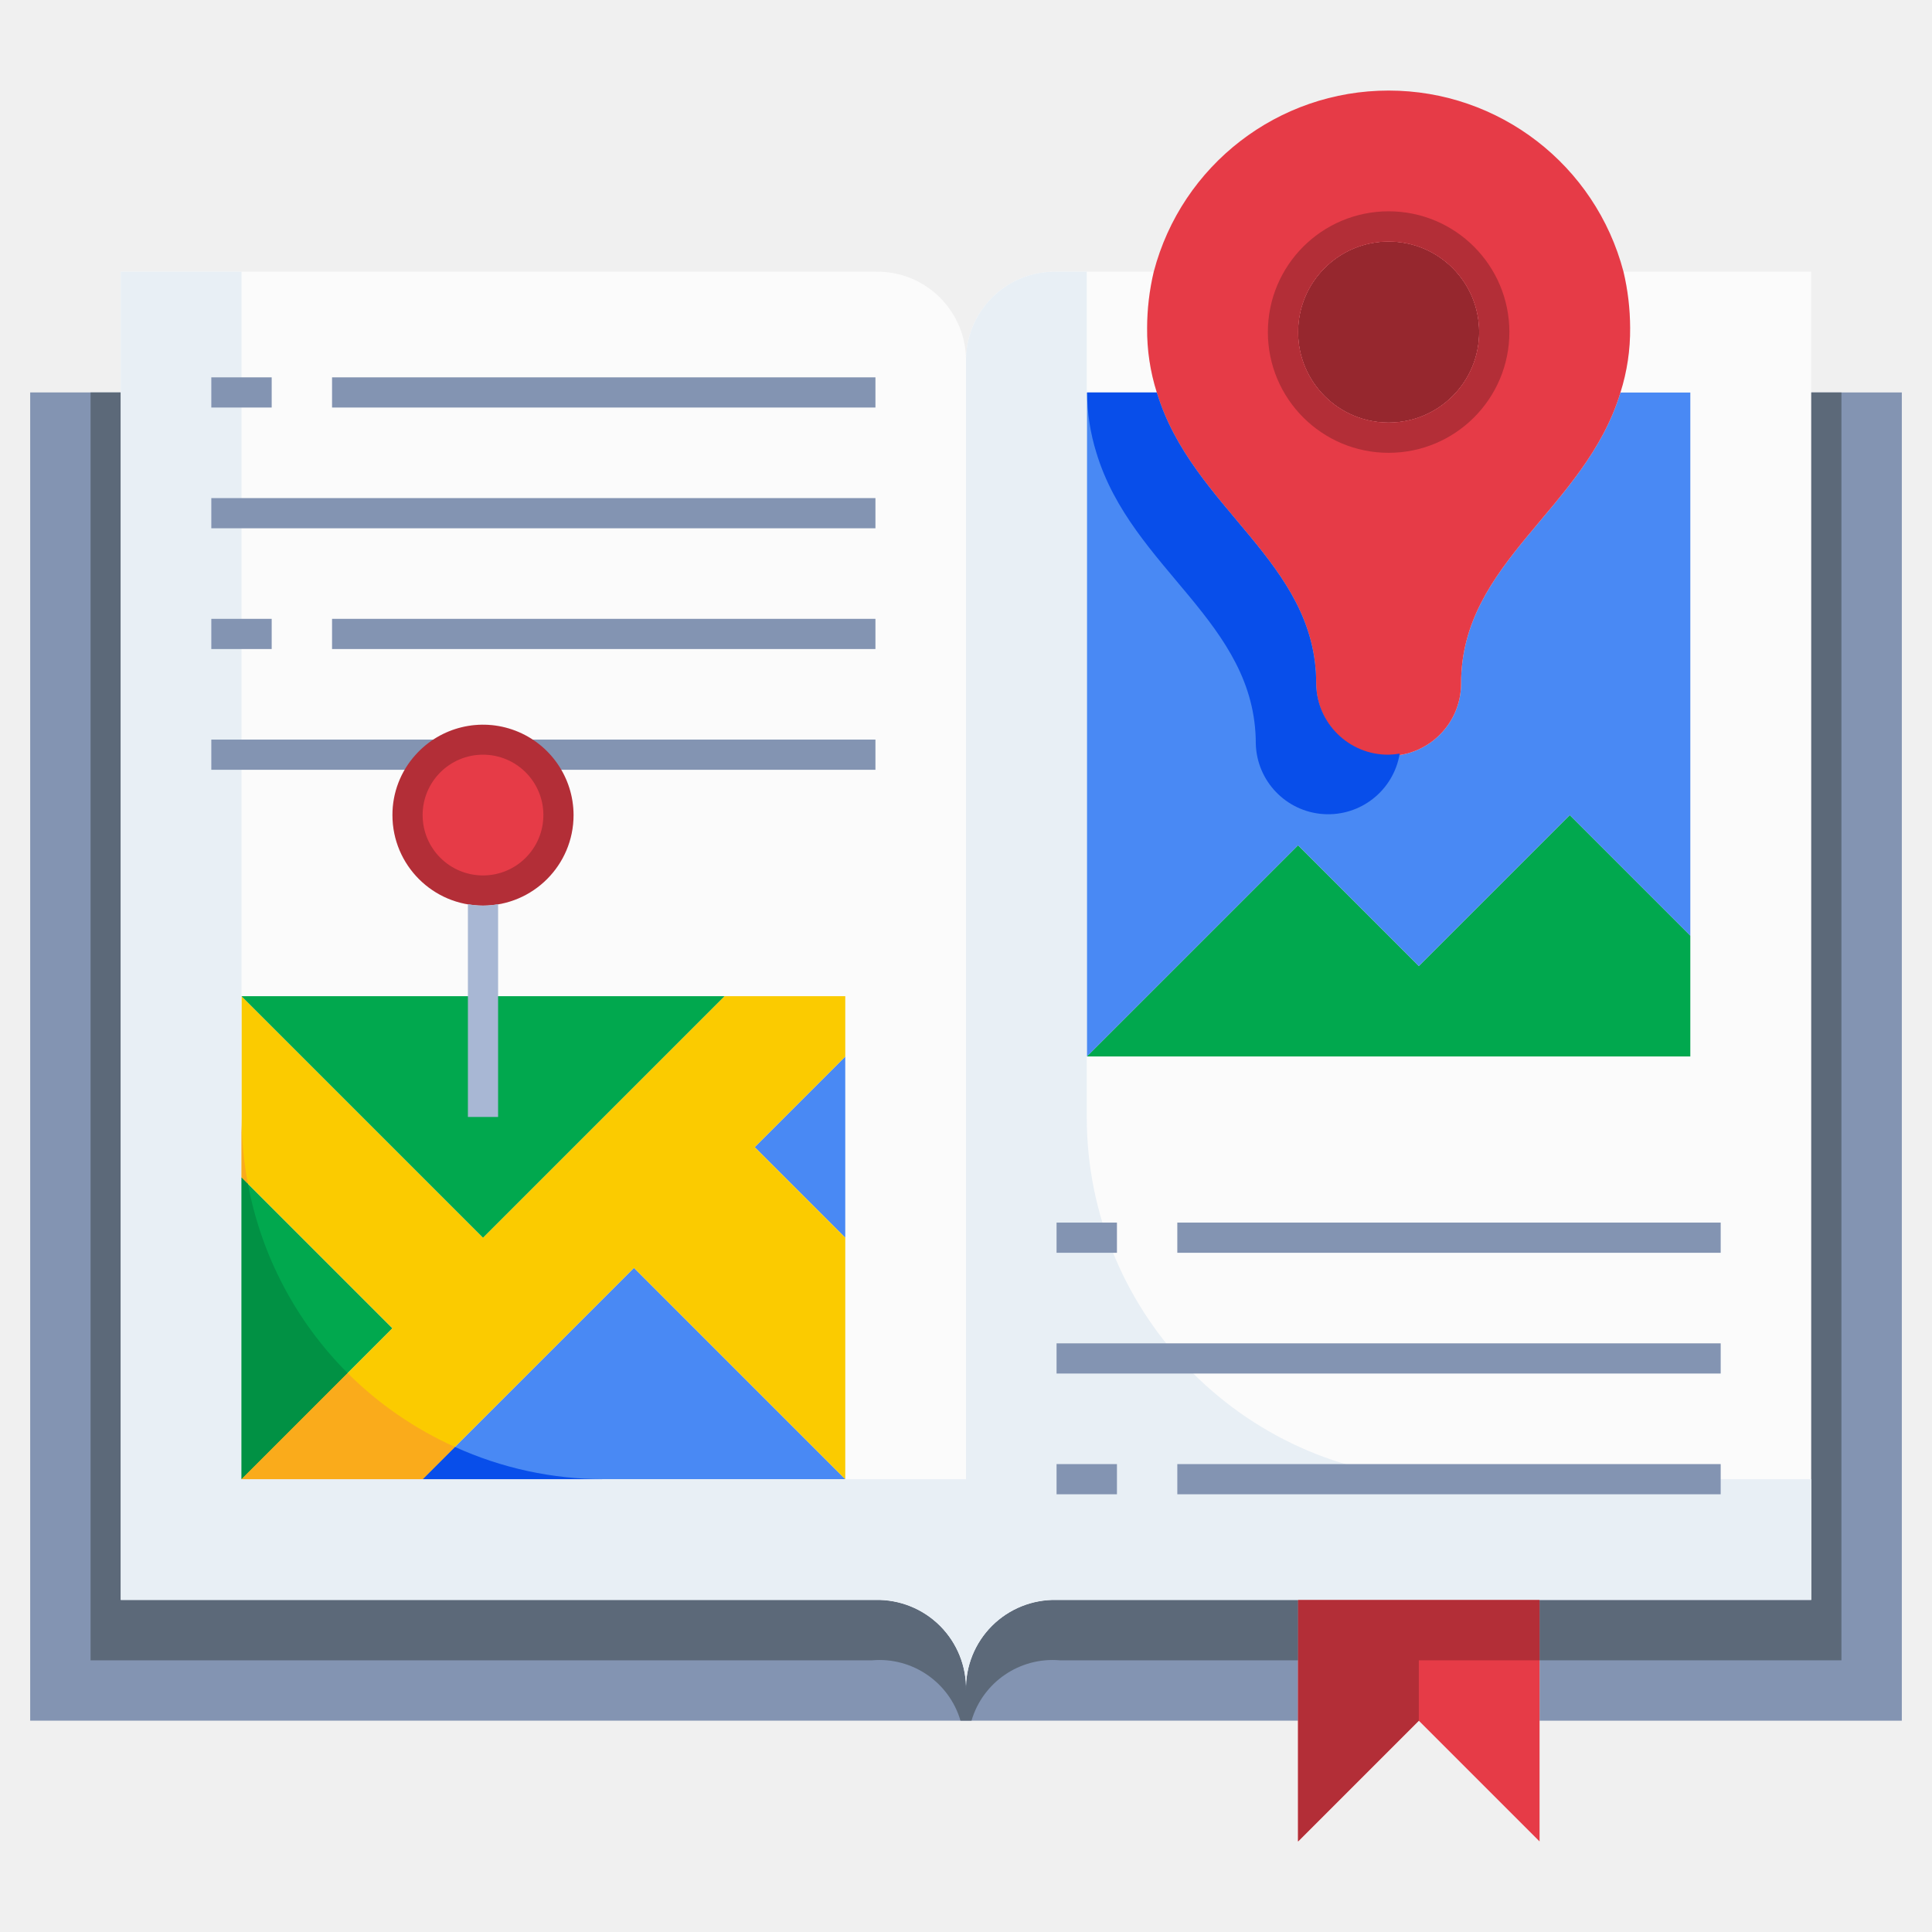
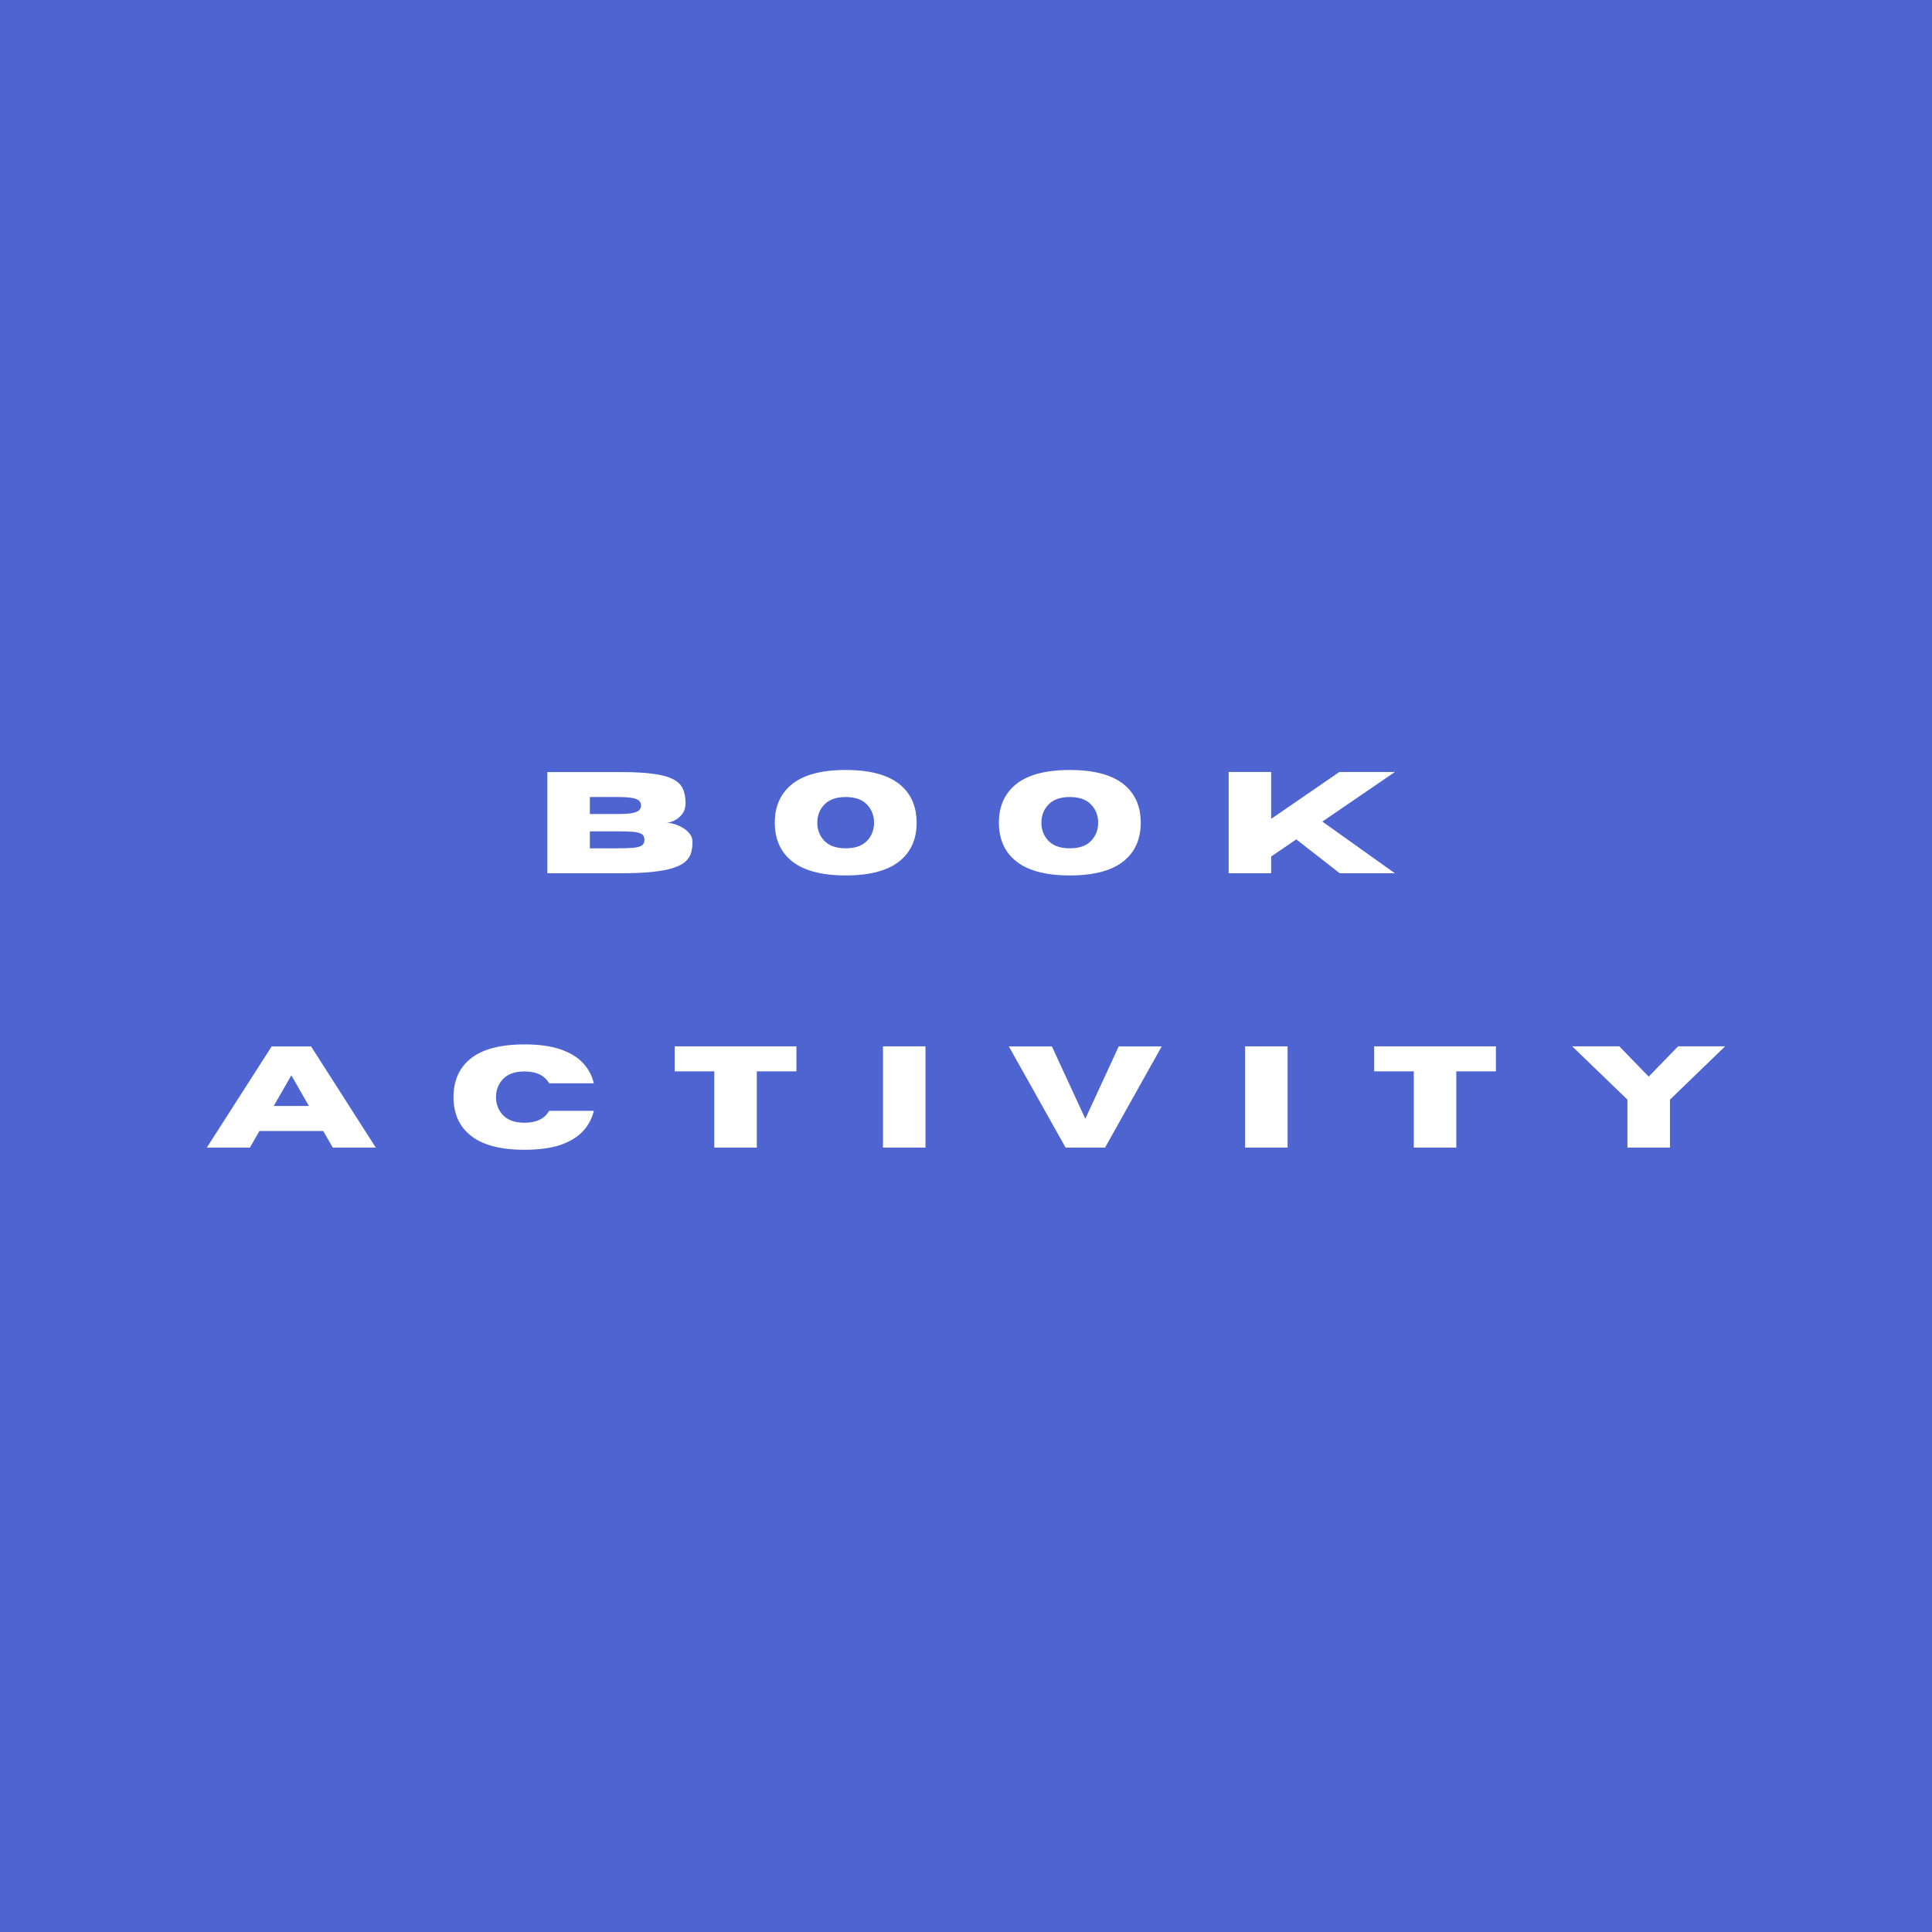
- <svg xmlns="http://www.w3.org/2000/svg" id="_01-booking" data-name="01-booking" viewBox="0 0 64 64">
-   <path d="M43,57H1V13H4V53H29a2.938,2.938,0,0,1,3,3,2.938,2.938,0,0,1,3-3h8Z" style="fill:#8394b2" />
-   <path d="M63,13V57H51V53h9V13Z" style="fill:#8394b2" />
-   <path d="M51,57v4l-4-4-4,4V53h8Z" style="fill:#e63b47" />
-   <polygon points="56 31 56 35 36 35 43 28 47 32 52 27 56 31" style="fill:#01a84e" />
-   <path d="M56,13V31l-4-4-5,5-4-4-7,7V13h2.32c1.17,3.87,5.28,5.6,5.28,9.64a2.4,2.4,0,0,0,4.8,0c0-4.04,4.11-5.77,5.28-9.64Z" style="fill:#4989f4" />
-   <path d="M29,9H4V53H29a2.938,2.938,0,0,1,3,3V12A2.938,2.938,0,0,0,29,9ZM16,24a3.011,3.011,0,0,1,3,3,3,3,0,0,1-6,0,3.011,3.011,0,0,1,3-3ZM28,35V49H8V33H28Z" style="fill:#fbfbfb" />
-   <path d="M35,53a2.938,2.938,0,0,0-3,3V12a2.938,2.938,0,0,1,3-3h3.22A8.162,8.162,0,0,0,38,10.86,6.867,6.867,0,0,0,38.32,13H36V35H56V13H53.68A6.867,6.867,0,0,0,54,10.86,8.162,8.162,0,0,0,53.78,9H60V53H35Z" style="fill:#fbfbfb" />
-   <path d="M32,56a2.938,2.938,0,0,0-3-3H4V13H3V55H28.893a2.8,2.8,0,0,1,2.925,2H32Z" style="fill:#5c6979" />
-   <path d="M35,53a2.938,2.938,0,0,0-3,3v1h.182a2.8,2.8,0,0,1,2.925-2H43V53Z" style="fill:#5c6979" />
-   <path d="M61,55V13H60V53H51v2H61Z" style="fill:#5c6979" />
-   <circle cx="46" cy="11" r="3" style="fill:#96272e" />
-   <path d="M38.22,9A8.044,8.044,0,0,1,53.78,9,8.162,8.162,0,0,1,54,10.86,6.867,6.867,0,0,1,53.68,13c-1.17,3.87-5.28,5.6-5.28,9.64a2.4,2.4,0,0,1-4.8,0c0-4.04-4.11-5.77-5.28-9.64A6.867,6.867,0,0,1,38,10.86,8.162,8.162,0,0,1,38.22,9ZM49,11a3,3,0,1,0-3,3A3,3,0,0,0,49,11Z" style="fill:#e63b47" />
-   <path d="M41.6,24.64a2.4,2.4,0,0,0,4.767.324A2.467,2.467,0,0,1,46,25a2.38,2.38,0,0,1-2.4-2.36c0-4.04-4.11-5.77-5.28-9.64H36.01a6.844,6.844,0,0,0,.31,2C37.49,18.87,41.6,20.6,41.6,24.64Z" style="fill:#084eea" />
-   <path d="M46,7a4,4,0,1,0,4,4A4,4,0,0,0,46,7Zm0,7a3,3,0,1,1,3-3A3,3,0,0,1,46,14Z" style="fill:#b32e37" />
-   <path d="M36,37V9H35a2.938,2.938,0,0,0-3,3V56a2.938,2.938,0,0,1,3-3H60V49H48A12,12,0,0,1,36,37Z" style="fill:#e8eff5" />
-   <polygon points="28 35 28 41 25 38 28 35" style="fill:#4989f4" />
-   <polygon points="13 44 8 49 8 39 13 44" style="fill:#01a84e" />
-   <polygon points="28 49 14 49 21 42 28 49" style="fill:#4989f4" />
-   <polygon points="28 33 28 35 25 38 28 41 28 49 21 42 14 49 8 49 13 44 8 39 8 33 16 41 24 33 28 33" style="fill:#fbcb00" />
-   <polygon points="16 41 8 33 16 33 24 33 16 41" style="fill:#01a84e" />
-   <path d="M20,49H8V9H4V53H29a2.938,2.938,0,0,1,3,3V49H20Z" style="fill:#e8eff5" />
-   <path d="M8.212,39.212,8,39V49l3.515-3.515A11.966,11.966,0,0,1,8.212,39.212Z" style="fill:#019144" />
-   <path d="M14,49h6a11.925,11.925,0,0,1-4.931-1.069Z" style="fill:#084eea" />
-   <path d="M8,37v2l.212.212A12.03,12.03,0,0,1,8,37Z" style="fill:#faab1b" />
-   <path d="M11.515,45.485,8,49h6l1.069-1.069A11.983,11.983,0,0,1,11.515,45.485Z" style="fill:#faab1b" />
-   <rect x="11" y="12.5" width="18" height="1" style="fill:#8394b2" />
-   <rect x="7" y="12.5" width="2" height="1" style="fill:#8394b2" />
-   <rect x="11" y="20.5" width="18" height="1" style="fill:#8394b2" />
-   <rect x="7" y="20.5" width="2" height="1" style="fill:#8394b2" />
-   <rect x="7" y="16.5" width="22" height="1" style="fill:#8394b2" />
-   <rect x="7" y="24.5" width="22" height="1" style="fill:#8394b2" />
-   <path d="M13.77,25A3,3,0,0,1,19,27a3,3,0,0,1-6,0A2.965,2.965,0,0,1,13.77,25Z" style="fill:#b32e37" />
-   <circle cx="16" cy="27" r="2" style="fill:#e63b47" />
-   <path d="M15.5,29.95V37h1V29.95a2.525,2.525,0,0,1-1,0Z" style="fill:#a8b7d4" />
-   <path d="M51,55V53H43v8l4-4V55Z" style="fill:#b32e37" />
-   <rect x="39" y="40.5" width="18" height="1" style="fill:#8394b2" />
-   <rect x="35" y="40.5" width="2" height="1" style="fill:#8394b2" />
-   <rect x="39" y="48.5" width="18" height="1" style="fill:#8394b2" />
-   <rect x="35" y="48.5" width="2" height="1" style="fill:#8394b2" />
-   <rect x="35" y="44.5" width="22" height="1" style="fill:#8394b2" />
+ <svg xmlns="http://www.w3.org/2000/svg" width="500" zoomAndPan="magnify" viewBox="0 0 375 375" height="500" preserveAspectRatio="xMidYMid meet" version="1.0">
+   <defs>
+     <g />
+   </defs>
+   <rect x="-37.5" width="450" fill="#4d64d1" y="-37.5" height="450" fill-opacity="1" />
+   <g fill="#ffffff" fill-opacity="1">
+     <g transform="translate(104.0554, 169.5)">
+       <g>
+         <path d="M 16.281 0 L 2.188 0 L 2.188 -19.641 L 16.578 -19.641 C 19.141 -19.641 21.242 -19.52 22.891 -19.281 C 24.547 -19.051 25.82 -18.688 26.719 -18.188 C 27.613 -17.695 28.219 -17.066 28.531 -16.297 C 28.852 -15.523 29.016 -14.609 29.016 -13.547 C 28.992 -12.703 28.766 -12.004 28.328 -11.453 C 27.891 -10.898 27.379 -10.488 26.797 -10.219 C 26.223 -9.945 25.719 -9.812 25.281 -9.812 C 25.707 -9.812 26.207 -9.727 26.781 -9.562 C 27.363 -9.395 27.926 -9.148 28.469 -8.828 C 29.008 -8.516 29.457 -8.129 29.812 -7.672 C 30.176 -7.211 30.359 -6.691 30.359 -6.109 C 30.359 -5.336 30.27 -4.633 30.094 -4 C 29.914 -3.363 29.555 -2.797 29.016 -2.297 C 28.484 -1.805 27.695 -1.391 26.656 -1.047 C 25.625 -0.703 24.266 -0.441 22.578 -0.266 C 20.891 -0.086 18.789 0 16.281 0 Z M 15.812 -11.5 C 17.02 -11.5 17.953 -11.555 18.609 -11.672 C 19.273 -11.797 19.734 -11.977 19.984 -12.219 C 20.242 -12.457 20.375 -12.766 20.375 -13.141 C 20.375 -13.523 20.242 -13.836 19.984 -14.078 C 19.734 -14.328 19.273 -14.508 18.609 -14.625 C 17.953 -14.738 17.02 -14.797 15.812 -14.797 L 10.438 -14.797 L 10.438 -11.5 Z M 15.812 -4.844 C 17.051 -4.844 18.051 -4.875 18.812 -4.938 C 19.582 -5.008 20.145 -5.156 20.5 -5.375 C 20.852 -5.602 21.031 -5.973 21.031 -6.484 C 21.031 -7.004 20.852 -7.379 20.5 -7.609 C 20.145 -7.836 19.582 -7.984 18.812 -8.047 C 18.051 -8.109 17.051 -8.141 15.812 -8.141 L 10.438 -8.141 L 10.438 -4.844 Z M 15.812 -4.844 " />
+       </g>
+     </g>
+   </g>
+   <g fill="#ffffff" fill-opacity="1">
+     <g transform="translate(149.2932, 169.5)">
+       <g>
+         <path d="M 14.859 0.422 C 10.004 0.422 6.43 -0.578 4.141 -2.578 C 2.109 -4.348 1.094 -6.758 1.094 -9.812 C 1.094 -12.863 2.109 -15.273 4.141 -17.047 C 6.43 -19.047 10.004 -20.047 14.859 -20.047 C 19.711 -20.047 23.285 -19.047 25.578 -17.047 C 27.609 -15.273 28.625 -12.863 28.625 -9.812 C 28.625 -6.758 27.609 -4.348 25.578 -2.578 C 23.285 -0.578 19.711 0.422 14.859 0.422 Z M 14.859 -4.844 C 16.848 -4.844 18.305 -5.414 19.234 -6.562 C 19.984 -7.477 20.359 -8.562 20.359 -9.812 C 20.359 -11.07 19.984 -12.156 19.234 -13.062 C 18.305 -14.219 16.848 -14.797 14.859 -14.797 C 12.867 -14.797 11.406 -14.219 10.469 -13.062 C 9.719 -12.156 9.344 -11.07 9.344 -9.812 C 9.344 -8.562 9.719 -7.477 10.469 -6.562 C 11.406 -5.414 12.867 -4.844 14.859 -4.844 Z M 14.859 -4.844 " />
+       </g>
+     </g>
+   </g>
+   <g fill="#ffffff" fill-opacity="1">
+     <g transform="translate(192.7926, 169.5)">
+       <g>
+         <path d="M 14.859 0.422 C 10.004 0.422 6.43 -0.578 4.141 -2.578 C 2.109 -4.348 1.094 -6.758 1.094 -9.812 C 1.094 -12.863 2.109 -15.273 4.141 -17.047 C 6.43 -19.047 10.004 -20.047 14.859 -20.047 C 19.711 -20.047 23.285 -19.047 25.578 -17.047 C 27.609 -15.273 28.625 -12.863 28.625 -9.812 C 28.625 -6.758 27.609 -4.348 25.578 -2.578 C 23.285 -0.578 19.711 0.422 14.859 0.422 Z M 14.859 -4.844 C 16.848 -4.844 18.305 -5.414 19.234 -6.562 C 19.984 -7.477 20.359 -8.562 20.359 -9.812 C 20.359 -11.07 19.984 -12.156 19.234 -13.062 C 18.305 -14.219 16.848 -14.797 14.859 -14.797 C 12.867 -14.797 11.406 -14.219 10.469 -13.062 C 9.719 -12.156 9.344 -11.07 9.344 -9.812 C 9.344 -8.562 9.719 -7.477 10.469 -6.562 C 11.406 -5.414 12.867 -4.844 14.859 -4.844 Z M 14.859 -4.844 " />
+       </g>
+     </g>
+   </g>
+   <g fill="#ffffff" fill-opacity="1">
+     <g transform="translate(236.2921, 169.5)">
+       <g>
+         <path d="M 34.453 0 L 23.75 0 L 15.312 -6.578 L 10.438 -3.25 L 10.438 0 L 2.188 0 L 2.188 -19.656 L 10.438 -19.656 L 10.438 -10.562 L 23.672 -19.656 L 34.453 -19.656 L 20.375 -10.031 Z M 34.453 0 " />
+       </g>
+     </g>
+   </g>
+   <g fill="#ffffff" fill-opacity="1">
+     <g transform="translate(39.94216, 222.75)">
+       <g>
+         <path d="M 33 0 L 24.656 0 L 22.797 -3.219 L 10.406 -3.219 L 8.562 0 L 0.203 0 L 12.781 -19.641 L 20.438 -19.641 Z M 20.016 -8.078 L 16.609 -14.031 L 13.188 -8.078 Z M 20.016 -8.078 " />
+       </g>
+     </g>
+   </g>
+   <g fill="#ffffff" fill-opacity="1">
+     <g transform="translate(86.93185, 222.75)">
+       <g>
+         <path d="M 14.859 0.422 C 10.004 0.422 6.43 -0.578 4.141 -2.578 C 2.109 -4.336 1.094 -6.75 1.094 -9.812 C 1.094 -12.863 2.109 -15.273 4.141 -17.047 C 6.43 -19.035 10.004 -20.031 14.859 -20.031 C 17.703 -20.031 20.055 -19.703 21.922 -19.047 C 23.785 -18.398 25.234 -17.508 26.266 -16.375 C 27.297 -15.25 27.984 -13.953 28.328 -12.484 L 19.656 -12.484 C 18.781 -14.016 17.18 -14.781 14.859 -14.781 C 12.867 -14.781 11.406 -14.203 10.469 -13.047 C 9.719 -12.141 9.344 -11.062 9.344 -9.812 C 9.344 -8.551 9.719 -7.469 10.469 -6.562 C 11.406 -5.406 12.867 -4.828 14.859 -4.828 C 17.18 -4.828 18.781 -5.598 19.656 -7.141 L 28.328 -7.141 C 27.984 -5.672 27.297 -4.367 26.266 -3.234 C 25.234 -2.098 23.785 -1.203 21.922 -0.547 C 20.055 0.098 17.703 0.422 14.859 0.422 Z M 14.859 0.422 " />
+       </g>
+     </g>
+   </g>
+   <g fill="#ffffff" fill-opacity="1">
+     <g transform="translate(130.1302, 222.75)">
+       <g>
+         <path d="M 16.766 0 L 8.516 0 L 8.516 -14.797 L 0.828 -14.797 L 0.828 -19.656 L 24.453 -19.656 L 24.453 -14.797 L 16.766 -14.797 Z M 16.766 0 " />
+       </g>
+     </g>
+   </g>
+   <g fill="#ffffff" fill-opacity="1">
+     <g transform="translate(169.195, 222.75)">
+       <g>
+         <path d="M 10.438 0 L 2.188 0 L 2.188 -19.656 L 10.438 -19.656 Z M 10.438 0 " />
+       </g>
+     </g>
+   </g>
+   <g fill="#ffffff" fill-opacity="1">
+     <g transform="translate(195.613, 222.75)">
+       <g>
+         <path d="M 18.875 0 L 11.219 0 L 0.203 -19.641 L 8.562 -19.641 L 15.047 -5.594 L 21.531 -19.641 L 29.875 -19.641 Z M 18.875 0 " />
+       </g>
+     </g>
+   </g>
+   <g fill="#ffffff" fill-opacity="1">
+     <g transform="translate(239.482, 222.75)">
+       <g>
+         <path d="M 10.438 0 L 2.188 0 L 2.188 -19.656 L 10.438 -19.656 Z M 10.438 0 " />
+       </g>
+     </g>
+   </g>
+   <g fill="#ffffff" fill-opacity="1">
+     <g transform="translate(265.8999, 222.75)">
+       <g>
+         <path d="M 16.766 0 L 8.516 0 L 8.516 -14.797 L 0.828 -14.797 L 0.828 -19.656 L 24.453 -19.656 L 24.453 -14.797 L 16.766 -14.797 Z M 16.766 0 " />
+       </g>
+     </g>
+   </g>
+   <g fill="#ffffff" fill-opacity="1">
+     <g transform="translate(304.9647, 222.75)">
+       <g>
+         <path d="M 19.172 0 L 10.922 0 L 10.922 -9.312 L 0.203 -19.656 L 9.344 -19.656 L 15.047 -13.781 L 20.75 -19.656 L 29.875 -19.656 L 19.172 -9.312 Z M 19.172 0 " />
+       </g>
+     </g>
+   </g>
</svg>
